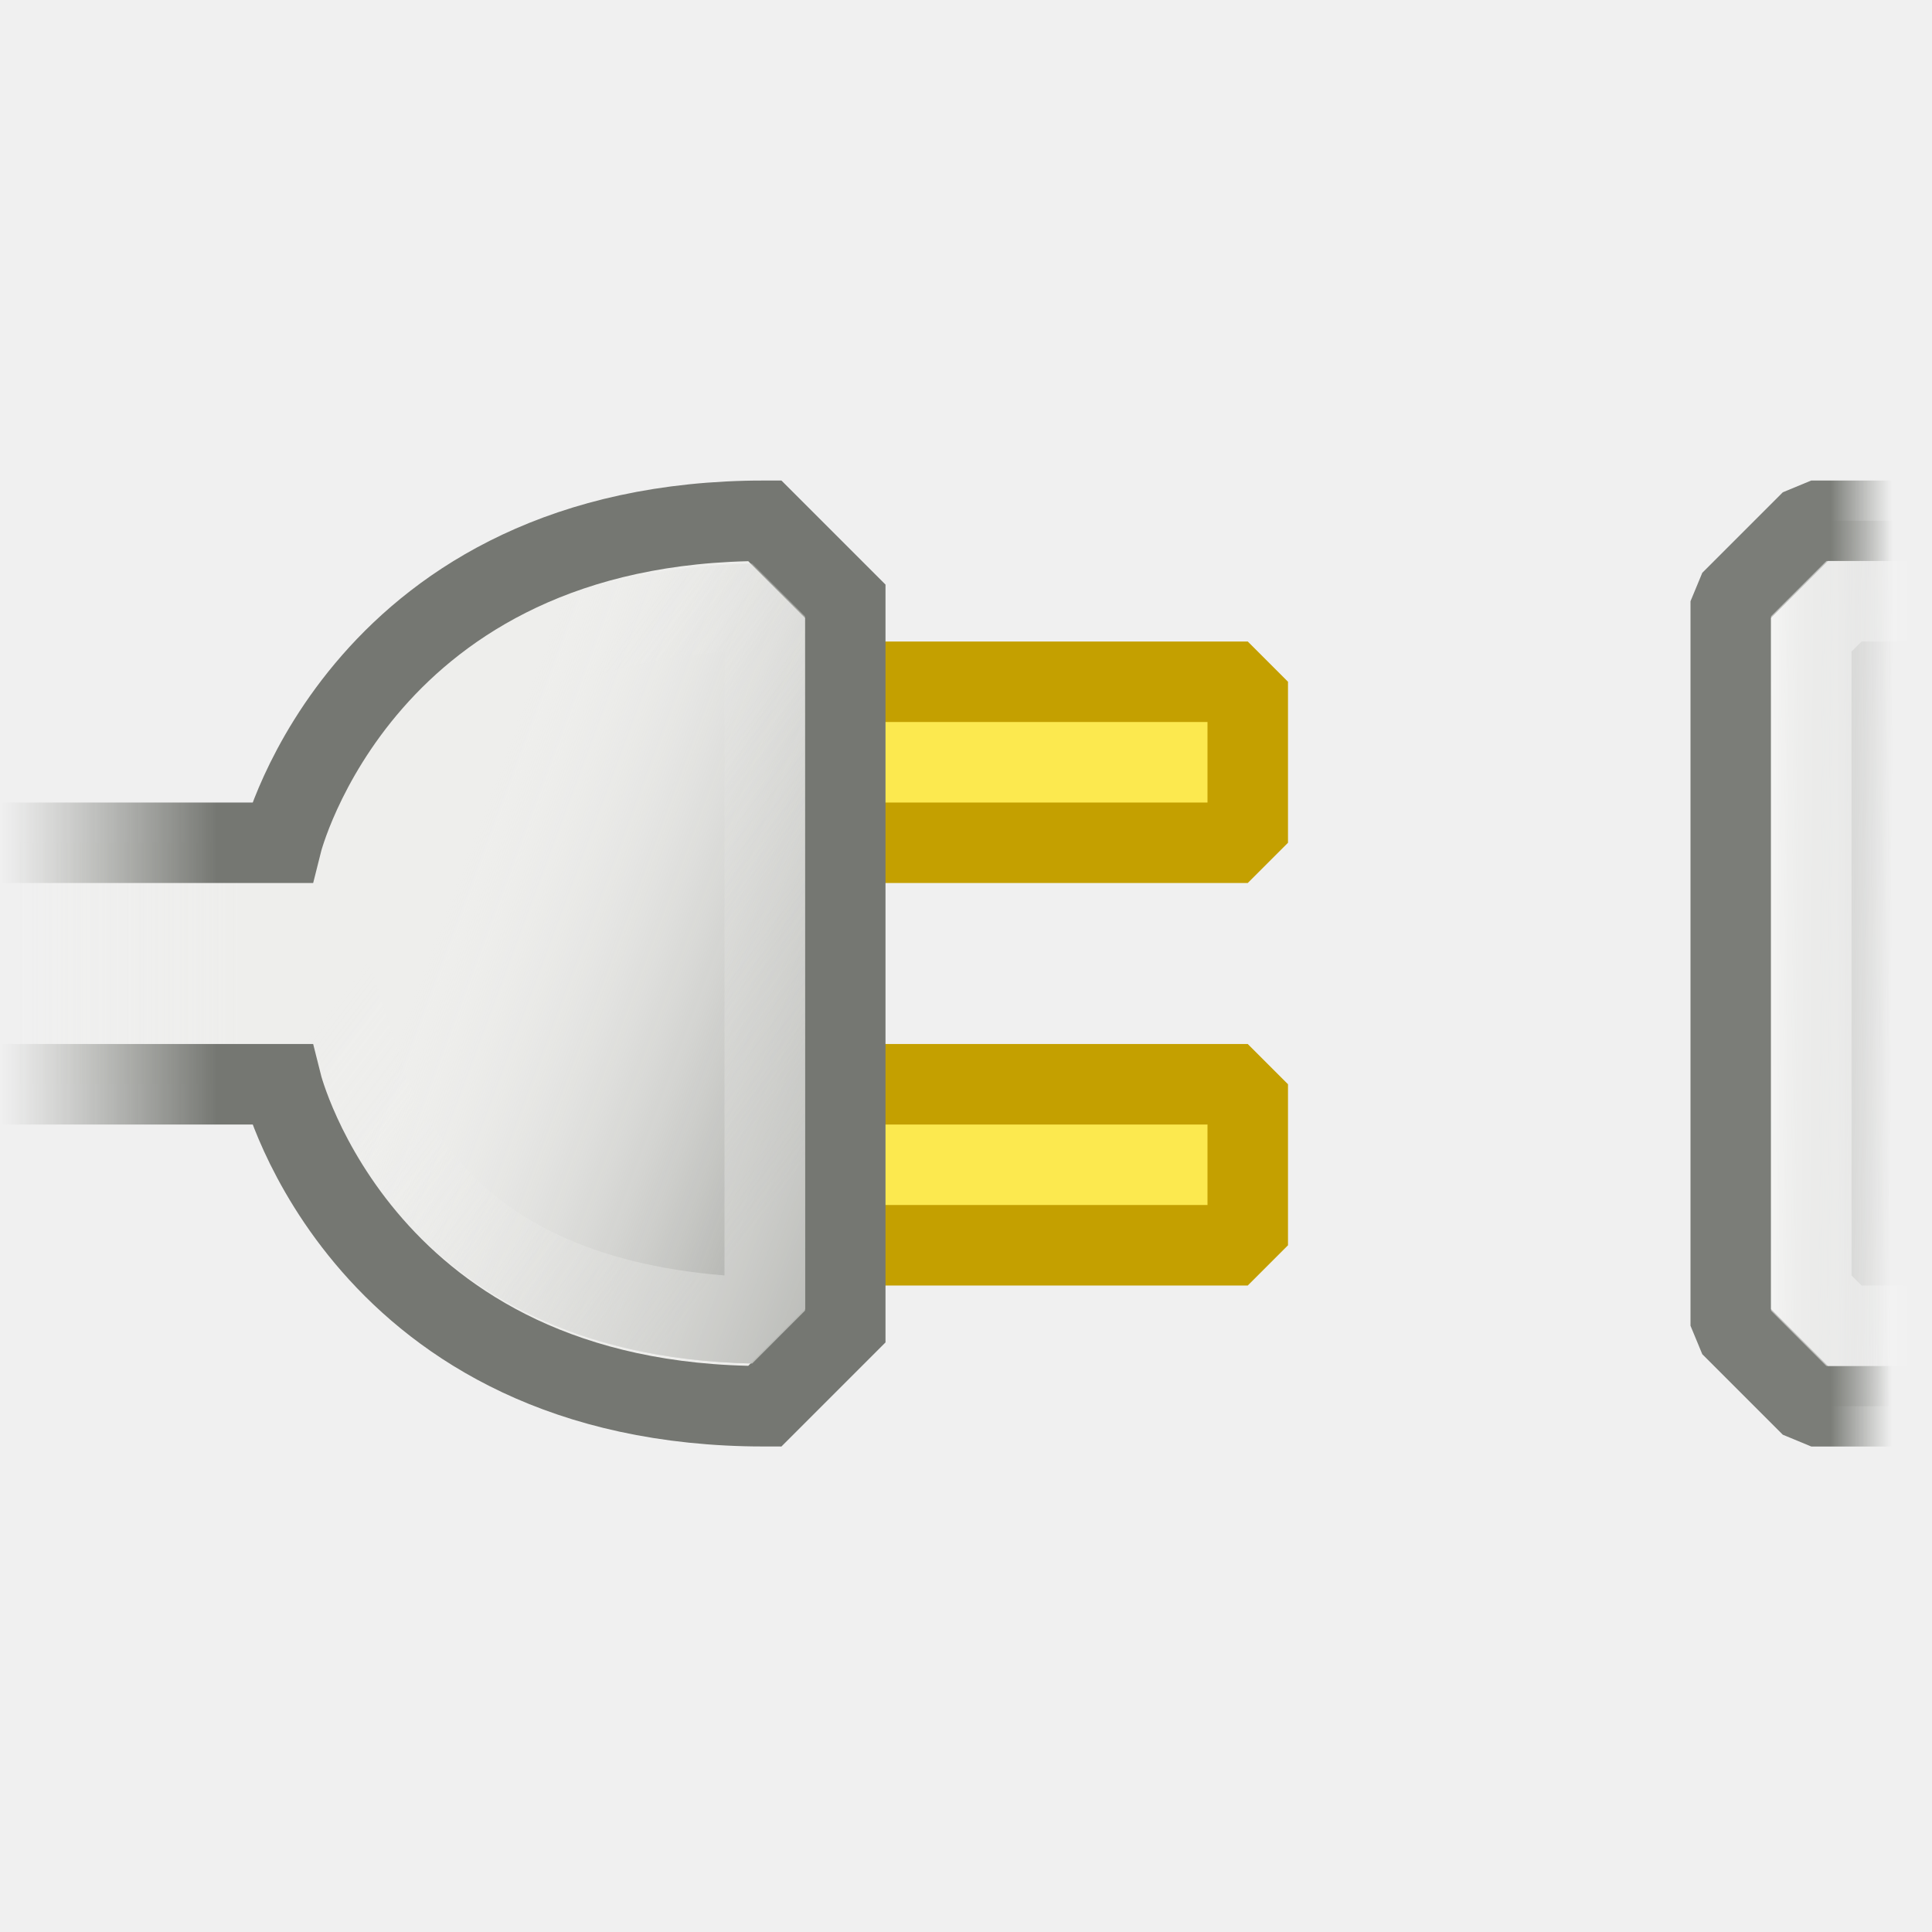
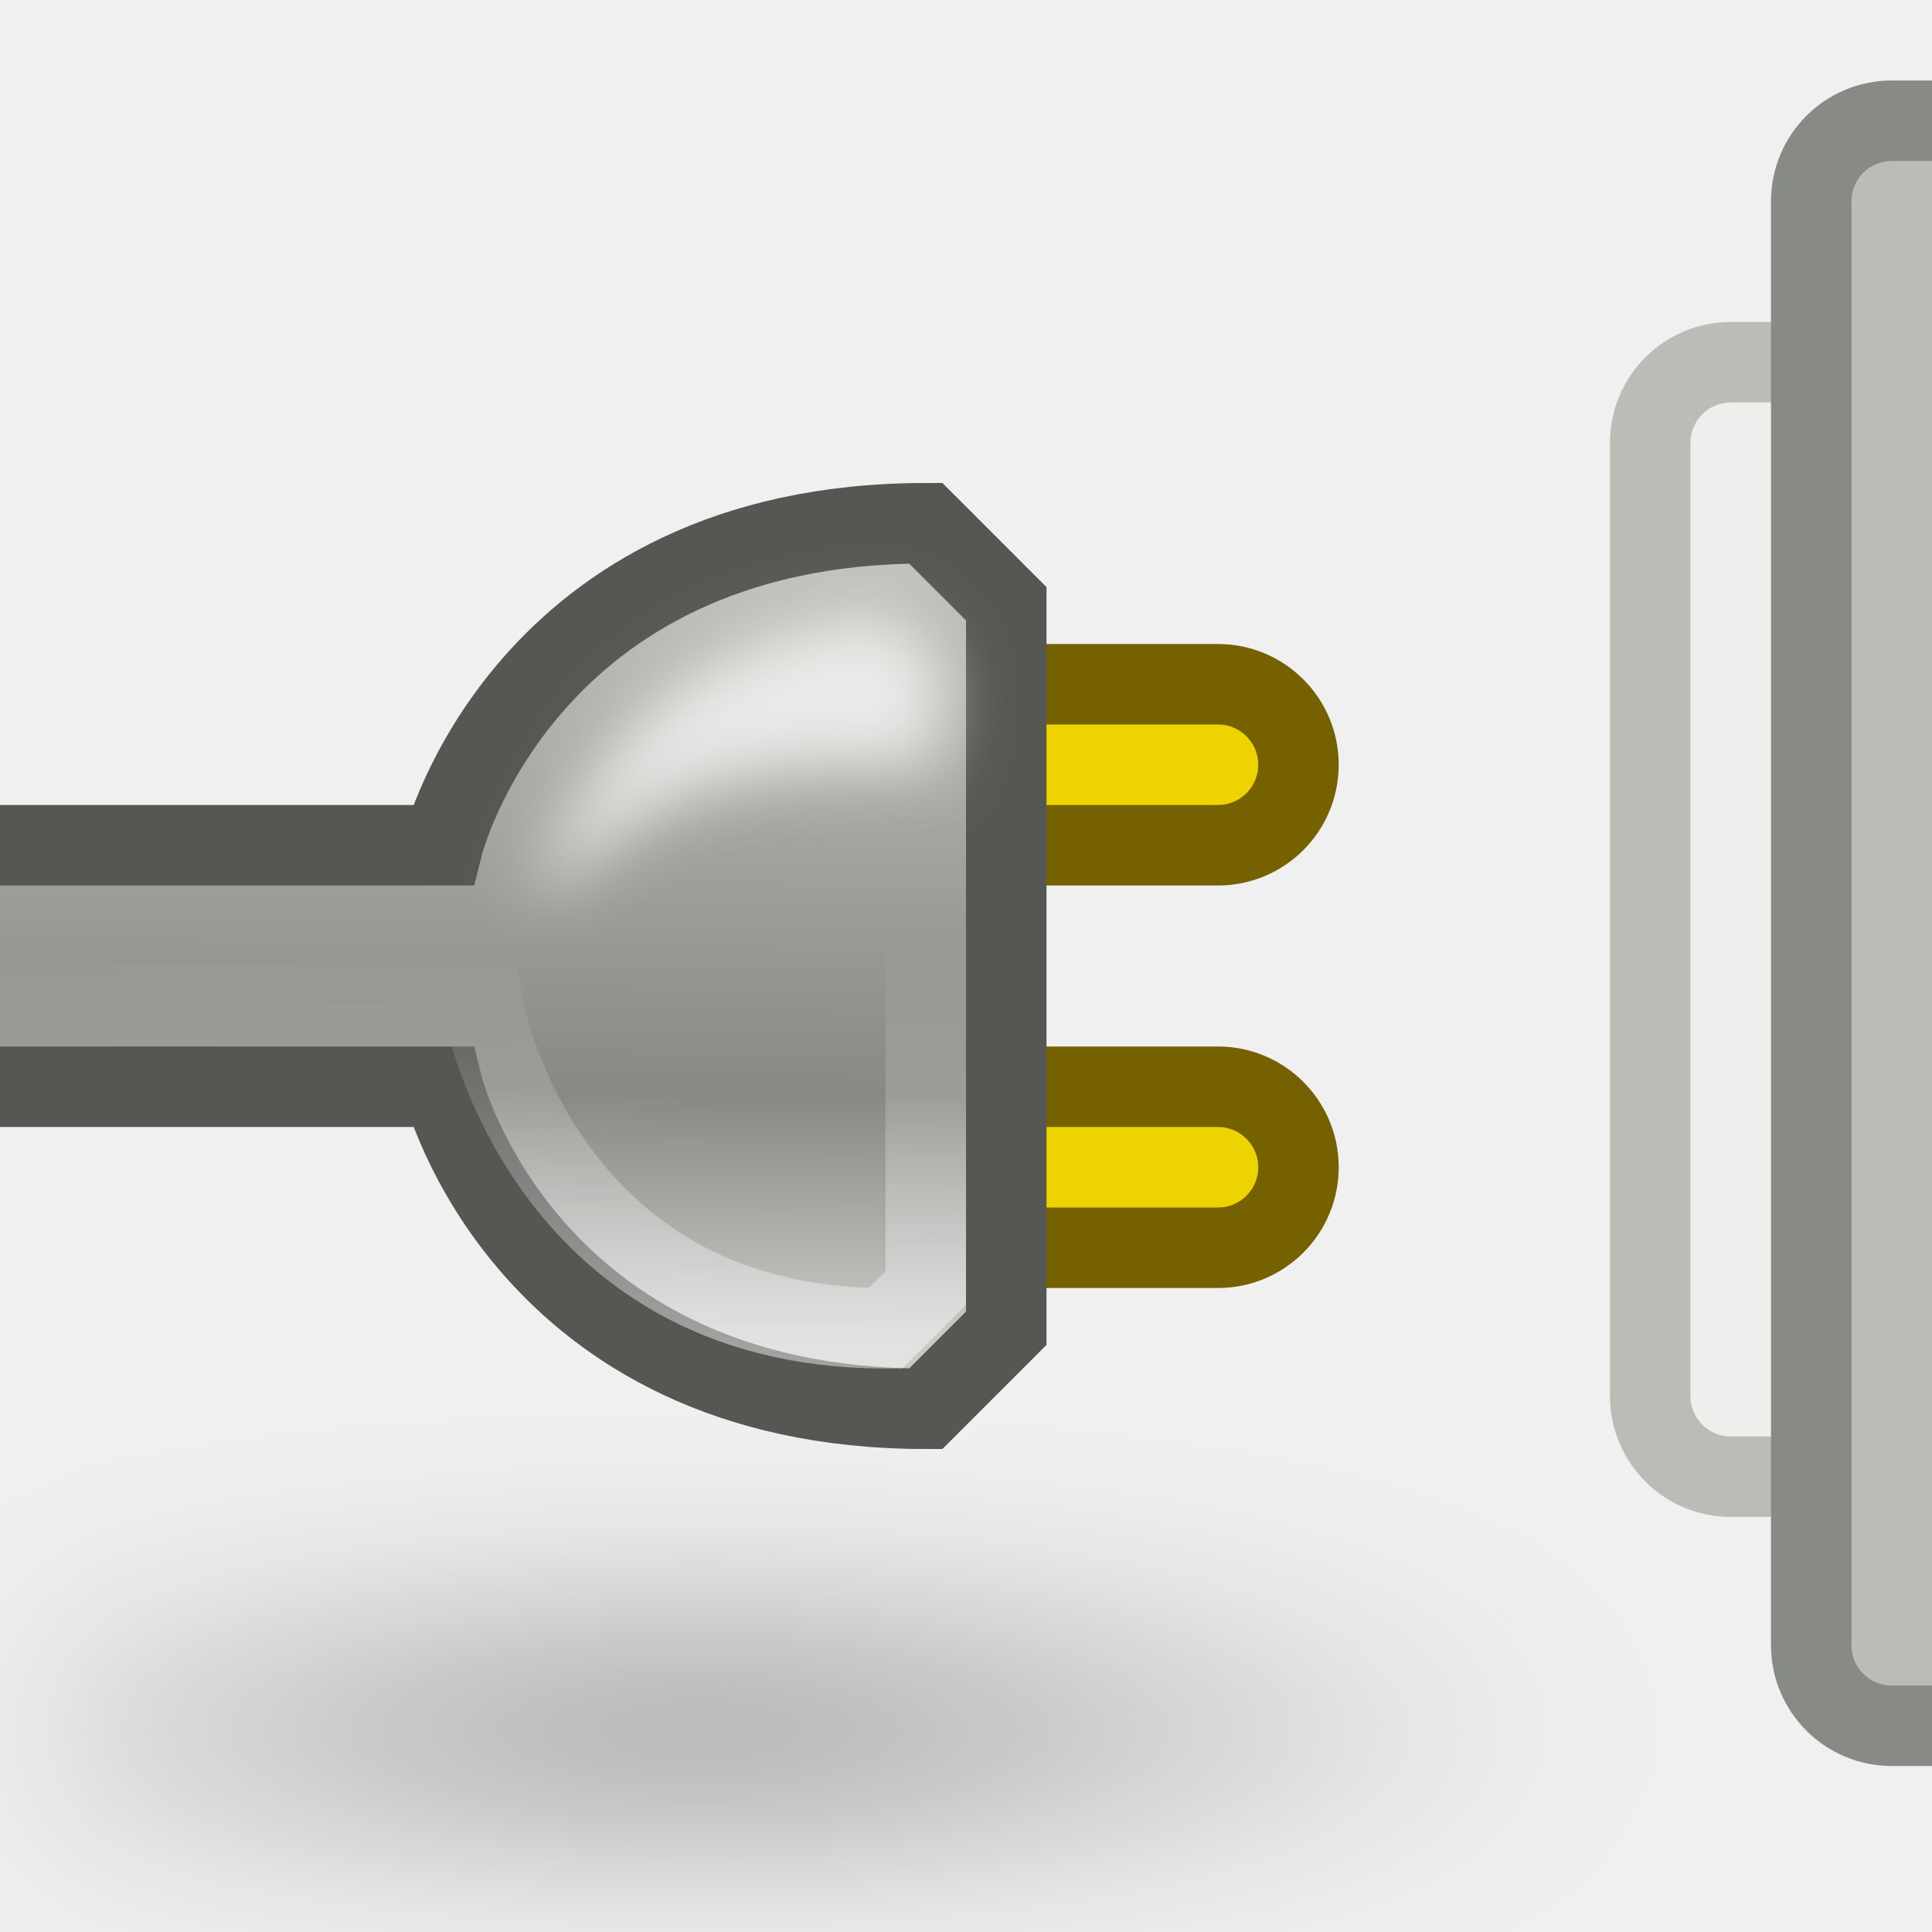
<svg xmlns="http://www.w3.org/2000/svg" xmlns:xlink="http://www.w3.org/1999/xlink" width="24" height="24" id="svg5345" version="1.0">
  <defs id="defs5347">
-     <linearGradient id="linearGradient7069">
-       <stop style="stop-color:#eeeeec;stop-opacity:1;" offset="0" id="stop7071" />
-       <stop style="stop-color:#888a85;stop-opacity:0" offset="1" id="stop7073" />
+     <linearGradient id="linearGradient5324">
+       <stop style="stop-color:#ffffff;stop-opacity:1;" offset="0" id="stop5326" />
+       <stop style="stop-color:#ffffff;stop-opacity:0;" offset="1" id="stop5328" />
    </linearGradient>
+     <linearGradient id="linearGradient5266">
+       <stop style="stop-color:#ffffff;stop-opacity:1;" offset="0" id="stop5268" />
+       <stop id="stop5276" offset="0.474" style="stop-color:#ffffff;stop-opacity:0.686;" />
+       <stop style="stop-color:#ffffff;stop-opacity:0;" offset="1" id="stop5270" />
+     </linearGradient>
+     <linearGradient id="linearGradient5168">
+       <stop style="stop-color:#000000;stop-opacity:1;" offset="0" id="stop5170" />
+       <stop style="stop-color:#000000;stop-opacity:0;" offset="1" id="stop5172" />
+     </linearGradient>
+     <linearGradient id="linearGradient5156">
+       <stop style="stop-color:#cbcbc4;stop-opacity:1;" offset="0" id="stop5158" />
+       <stop id="stop5160" offset="0.723" style="stop-color:#878983;stop-opacity:1" />
+       <stop style="stop-color:#c9cac7;stop-opacity:1" offset="1" id="stop5162" />
+     </linearGradient>
+     <linearGradient id="linearGradient7098">
+       <stop style="stop-color:#eeeeec;stop-opacity:1;" offset="0" id="stop7100" />
+       <stop style="stop-color:#888a85;stop-opacity:0" offset="1" id="stop7102" />
+     </linearGradient>
+     <linearGradient id="linearGradient7045">
+       <stop style="stop-color:#747671;stop-opacity:1" offset="0" id="stop7047" />
+       <stop style="stop-color:#888a85;stop-opacity:0;" offset="1" id="stop7049" />
+     </linearGradient>
+     <linearGradient xlink:href="#linearGradient7045" id="linearGradient7051" x1="14.739" y1="1.482" x2="15.501" y2="1.482" gradientUnits="userSpaceOnUse" gradientTransform="translate(0,5)" />
    <linearGradient id="linearGradient7061">
      <stop style="stop-color:#ffffff;stop-opacity:1;" offset="0" id="stop7063" />
      <stop style="stop-color:#ffffff;stop-opacity:0;" offset="1" id="stop7065" />
    </linearGradient>
-     <linearGradient id="linearGradient7045">
-       <stop style="stop-color:#7b7d78;stop-opacity:1" offset="0" id="stop7047" />
-       <stop style="stop-color:#888a85;stop-opacity:0;" offset="1" id="stop7049" />
-     </linearGradient>
-     <linearGradient id="linearGradient7039">
-       <stop style="stop-color:#eeeeec;stop-opacity:0" offset="0" id="stop7041" />
-       <stop style="stop-color:#888a85;stop-opacity:1" offset="1" id="stop7043" />
-     </linearGradient>
-     <linearGradient id="linearGradient7033">
-       <stop style="stop-color:#eeeeec;stop-opacity:1;" offset="0" id="stop7035" />
-       <stop style="stop-color:#eeeeec;stop-opacity:0" offset="1" id="stop7037" />
-     </linearGradient>
-     <linearGradient id="linearGradient7013">
-       <stop style="stop-color:#757772;stop-opacity:1" offset="0" id="stop7015" />
-       <stop style="stop-color:#888a85;stop-opacity:0" offset="1" id="stop7017" />
-     </linearGradient>
+     <linearGradient xlink:href="#linearGradient7061" id="linearGradient7067" x1="14.827" y1="2.499" x2="15.75" y2="2.499" gradientUnits="userSpaceOnUse" gradientTransform="translate(16,6.5)" />
    <linearGradient id="linearGradient6816">
      <stop style="stop-color:#000000;stop-opacity:1;" offset="0" id="stop6818" />
      <stop style="stop-color:#000000;stop-opacity:0;" offset="1" id="stop6820" />
    </linearGradient>
    <linearGradient id="linearGradient6776">
      <stop id="stop6778" offset="0" style="stop-color:#eeeeec;stop-opacity:1;" />
+       <stop style="stop-color:#b0b1ad;stop-opacity:1;" offset="0.605" id="stop5154" />
      <stop id="stop6780" offset="1" style="stop-color:#888a85;stop-opacity:1" />
    </linearGradient>
-     <linearGradient id="linearGradient6701">
-       <stop style="stop-color:#babdb6;stop-opacity:1" offset="0" id="stop6703" />
-       <stop style="stop-color:#888a85;stop-opacity:1" offset="1" id="stop6705" />
-     </linearGradient>
-     <linearGradient id="linearGradient6671">
-       <stop id="stop6673" offset="0" style="stop-color:#eeeeec;stop-opacity:1;" />
-       <stop id="stop6675" offset="1" style="stop-color:#babdb6;stop-opacity:1" />
-     </linearGradient>
-     <linearGradient id="linearGradient6640">
-       <stop style="stop-color:#2e3436;stop-opacity:1;" offset="0" id="stop6642" />
-       <stop style="stop-color:#2e3436;stop-opacity:0;" offset="1" id="stop6644" />
-     </linearGradient>
-     <linearGradient id="linearGradient6632">
-       <stop style="stop-color:#eeeeec;stop-opacity:1;" offset="0" id="stop6634" />
-       <stop style="stop-color:#eeeeec;stop-opacity:0;" offset="1" id="stop6636" />
-     </linearGradient>
-     <linearGradient xlink:href="#linearGradient6632" id="linearGradient6638" x1="1.945" y1="8.001" x2="-1.8774504e-07" y2="8.001" gradientUnits="userSpaceOnUse" />
-     <linearGradient xlink:href="#linearGradient6640" id="linearGradient6646" x1="2.022" y1="6.509" x2="0" y2="6.509" gradientUnits="userSpaceOnUse" />
-     <linearGradient xlink:href="#linearGradient6640" id="linearGradient6656" gradientUnits="userSpaceOnUse" x1="2.022" y1="6.509" x2="0" y2="6.509" />
-     <linearGradient xlink:href="#linearGradient6632" id="linearGradient6658" gradientUnits="userSpaceOnUse" x1="1.945" y1="8.001" x2="-1.8774504e-07" y2="8.001" gradientTransform="matrix(1,0,0,-1,0,16)" />
-     <linearGradient xlink:href="#linearGradient6671" id="linearGradient6669" gradientUnits="userSpaceOnUse" gradientTransform="matrix(1,0,0,-1,0,16)" x1="11.049" y1="12.463" x2="11.049" y2="3.03" />
-     <linearGradient xlink:href="#linearGradient6632" id="linearGradient6677" gradientUnits="userSpaceOnUse" x1="1.945" y1="8.001" x2="-1.8774504e-07" y2="8.001" />
-     <linearGradient xlink:href="#linearGradient6640" id="linearGradient6679" gradientUnits="userSpaceOnUse" x1="2.022" y1="6.509" x2="0" y2="6.509" />
-     <linearGradient xlink:href="#linearGradient6640" id="linearGradient6689" gradientUnits="userSpaceOnUse" x1="2.022" y1="6.509" x2="0" y2="6.509" />
-     <linearGradient xlink:href="#linearGradient6640" id="linearGradient6698" gradientUnits="userSpaceOnUse" x1="2.022" y1="6.509" x2="0" y2="6.509" />
-     <linearGradient xlink:href="#linearGradient6701" id="linearGradient6707" x1="11.446" y1="3.117" x2="11.446" y2="12.942" gradientUnits="userSpaceOnUse" gradientTransform="matrix(1,0,0,-1,-1,16)" />
-     <linearGradient xlink:href="#linearGradient6640" id="linearGradient6715" gradientUnits="userSpaceOnUse" x1="2.022" y1="6.509" x2="0" y2="6.509" />
-     <linearGradient xlink:href="#linearGradient6701" id="linearGradient6720" gradientUnits="userSpaceOnUse" gradientTransform="matrix(1,0,0,-1,-1,16)" x1="11.446" y1="12.576" x2="11.446" y2="3.35" />
-     <linearGradient xlink:href="#linearGradient6632" id="linearGradient6724" gradientUnits="userSpaceOnUse" x1="1.945" y1="8.001" x2="-1.8774504e-07" y2="8.001" gradientTransform="translate(20,0)" />
-     <linearGradient xlink:href="#linearGradient6632" id="linearGradient6734" gradientUnits="userSpaceOnUse" gradientTransform="matrix(1,0,0,-1,20,16)" x1="1.945" y1="8.001" x2="-1.8774504e-07" y2="8.001" />
-     <linearGradient xlink:href="#linearGradient6632" id="linearGradient6743" gradientUnits="userSpaceOnUse" gradientTransform="translate(20,0)" x1="1.945" y1="8.001" x2="-1.8774504e-07" y2="8.001" />
-     <linearGradient xlink:href="#linearGradient6632" id="linearGradient6746" gradientUnits="userSpaceOnUse" x1="1.945" y1="8.001" x2="-1.8774504e-07" y2="8.001" />
-     <linearGradient xlink:href="#linearGradient6640" id="linearGradient6748" gradientUnits="userSpaceOnUse" x1="2.022" y1="6.509" x2="0" y2="6.509" />
-     <linearGradient xlink:href="#linearGradient6632" id="linearGradient6752" gradientUnits="userSpaceOnUse" x1="1.945" y1="8.001" x2="-1.8774504e-07" y2="8.001" gradientTransform="translate(20,0)" />
-     <linearGradient xlink:href="#linearGradient6632" id="linearGradient6762" gradientUnits="userSpaceOnUse" gradientTransform="matrix(1,0,0,-1,20,16)" x1="1.945" y1="8.001" x2="-1.8774504e-07" y2="8.001" />
-     <linearGradient xlink:href="#linearGradient6632" id="linearGradient6767" gradientUnits="userSpaceOnUse" gradientTransform="matrix(1,0,0,-1,20,6)" x1="1.945" y1="8.001" x2="-1.8774504e-07" y2="8.001" />
-     <linearGradient xlink:href="#linearGradient6632" id="linearGradient6771" gradientUnits="userSpaceOnUse" gradientTransform="translate(20,0)" x1="1.945" y1="8.001" x2="-1.8774504e-07" y2="8.001" />
-     <linearGradient xlink:href="#linearGradient7039" id="linearGradient6774" gradientUnits="userSpaceOnUse" x1="7.491" y1="10.143" x2="13.722" y2="12.464" gradientTransform="translate(-3,3.96875)" />
-     <linearGradient xlink:href="#linearGradient6632" id="linearGradient6788" gradientUnits="userSpaceOnUse" gradientTransform="translate(20,10)" x1="1.945" y1="8.001" x2="-1.8774504e-07" y2="8.001" />
-     <linearGradient xlink:href="#linearGradient6640" id="linearGradient6803" gradientUnits="userSpaceOnUse" x1="2.022" y1="6.509" x2="0" y2="6.509" />
-     <linearGradient xlink:href="#linearGradient6776" id="linearGradient6808" x1="14.562" y1="3.125" x2="14.562" y2="13.673" gradientUnits="userSpaceOnUse" gradientTransform="translate(0,-1)" />
-     <linearGradient xlink:href="#linearGradient7033" id="linearGradient6810" gradientUnits="userSpaceOnUse" x1="6.006" y1="8.426" x2="3.192" y2="8.426" gradientTransform="translate(-3,3.96875)" />
    <radialGradient xlink:href="#linearGradient6816" id="radialGradient6822" cx="7" cy="14" fx="7" fy="14" r="7.5" gradientTransform="matrix(1,0,0,0.25,0,10.5)" gradientUnits="userSpaceOnUse" />
-     <linearGradient xlink:href="#linearGradient7069" id="linearGradient6825" gradientUnits="userSpaceOnUse" gradientTransform="translate(9,3.96875)" x1="12.927" y1="7.567" x2="14.5" y2="7.574" />
-     <linearGradient xlink:href="#linearGradient6776" id="linearGradient6830" gradientUnits="userSpaceOnUse" gradientTransform="translate(11,-1)" x1="14.562" y1="3.125" x2="14.562" y2="13.673" />
-     <linearGradient xlink:href="#linearGradient6776" id="linearGradient6838" gradientUnits="userSpaceOnUse" gradientTransform="matrix(1,0,0,-1,11,17)" x1="14.562" y1="3.125" x2="14.562" y2="13.673" />
-     <linearGradient xlink:href="#linearGradient6776" id="linearGradient6847" gradientUnits="userSpaceOnUse" gradientTransform="translate(11,-1)" x1="14.562" y1="3.125" x2="14.562" y2="13.673" />
-     <linearGradient xlink:href="#linearGradient7013" id="linearGradient7019" x1="-1.303" y1="6.454" x2="-3.984" y2="6.454" gradientUnits="userSpaceOnUse" gradientTransform="translate(4,4.96875)" />
-     <linearGradient xlink:href="#linearGradient7033" id="linearGradient7031" x1="5.215" y1="10.58" x2="0.522" y2="7" gradientUnits="userSpaceOnUse" gradientTransform="translate(4,4.96875)" />
-     <linearGradient xlink:href="#linearGradient7045" id="linearGradient7051" x1="14.739" y1="1.482" x2="15.501" y2="1.482" gradientUnits="userSpaceOnUse" gradientTransform="translate(8,4.96875)" />
-     <linearGradient xlink:href="#linearGradient7061" id="linearGradient7067" x1="14.827" y1="2.499" x2="15.75" y2="2.499" gradientUnits="userSpaceOnUse" gradientTransform="translate(8,4.96875)" />
+     <linearGradient xlink:href="#linearGradient6776" id="linearGradient6825" gradientUnits="userSpaceOnUse" gradientTransform="translate(1,-1)" x1="14.562" y1="3.125" x2="14.562" y2="13.673" />
+     <linearGradient xlink:href="#linearGradient7098" id="linearGradient7096" gradientUnits="userSpaceOnUse" gradientTransform="translate(1,4)" x1="12.594" y1="7.562" x2="14.314" y2="7.562" />
+     <linearGradient xlink:href="#linearGradient5156" id="linearGradient4959" gradientUnits="userSpaceOnUse" gradientTransform="matrix(-1,0,0,1,26,4)" x1="9.413" y1="0.342" x2="9.413" y2="12.969" />
+     <radialGradient xlink:href="#linearGradient5168" id="radialGradient5174" cx="12.188" cy="19.625" fx="12.188" fy="19.625" r="10.062" gradientTransform="matrix(1,0,0,0.1987578,0,15.72438)" gradientUnits="userSpaceOnUse" />
+     <filter x="-0.141" width="1.281" y="-0.707" height="2.414" id="filter5260">
+       <feGaussianBlur stdDeviation="1.179" id="feGaussianBlur5262" />
+     </filter>
+     <linearGradient xlink:href="#linearGradient5266" id="linearGradient5272" x1="17.375" y1="10.375" x2="17" y2="14.75" gradientUnits="userSpaceOnUse" />
+     <linearGradient xlink:href="#linearGradient5266" id="linearGradient5274" gradientUnits="userSpaceOnUse" x1="17.198" y1="7.031" x2="17" y2="14.75" />
+     <linearGradient xlink:href="#linearGradient5156" id="linearGradient5284" x1="17.436" y1="6" x2="17.294" y2="16.64" gradientUnits="userSpaceOnUse" />
+     <filter x="-0.181" width="1.361" y="-0.262" height="1.524" id="filter5312">
+       <feGaussianBlur stdDeviation="0.386" id="feGaussianBlur5314" />
+     </filter>
+     <linearGradient xlink:href="#linearGradient5324" id="linearGradient5330" x1="16.906" y1="16.75" x2="16.906" y2="11.694" gradientUnits="userSpaceOnUse" />
+     <linearGradient xlink:href="#linearGradient5324" id="linearGradient5334" gradientUnits="userSpaceOnUse" x1="16.906" y1="16.75" x2="16.906" y2="11.694" gradientTransform="matrix(-1,0,0,1,25,0)" />
  </defs>
  <g id="layer1">
-     <rect style="opacity:1;fill:#fce94f;fill-opacity:1;fill-rule:evenodd;stroke:#c4a000;stroke-width:1;stroke-linecap:square;stroke-linejoin:bevel;stroke-miterlimit:2.25;stroke-dasharray:none;stroke-dashoffset:0;stroke-opacity:1" id="rect6852" width="6" height="2" x="9.5" y="13.469" />
-     <rect style="opacity:1;fill:#fce94f;fill-opacity:1;fill-rule:evenodd;stroke:#c4a000;stroke-width:1;stroke-linecap:square;stroke-linejoin:bevel;stroke-miterlimit:2.25;stroke-dasharray:none;stroke-dashoffset:0;stroke-opacity:1" id="rect6850" width="6" height="2" x="9.5" y="8.469" />
-     <path style="fill:url(#linearGradient6825);fill-opacity:1;fill-rule:evenodd;stroke:url(#linearGradient7051);stroke-width:1;stroke-linecap:square;stroke-linejoin:bevel;stroke-miterlimit:2.25;stroke-dashoffset:0;stroke-opacity:1" d="M 25.5,17.469 L 22.5,17.469 L 21.5,16.469 L 21.5,7.469 L 22.5,6.469 L 25.5,6.469" id="rect6806" />
-     <path style="opacity:1;fill:url(#linearGradient6810);fill-opacity:1;fill-rule:evenodd;stroke:url(#linearGradient7019);stroke-width:1;stroke-linecap:square;stroke-linejoin:miter;stroke-miterlimit:2.25;stroke-dasharray:none;stroke-dashoffset:0;stroke-opacity:1" d="M -2.5,10.469 L 3.5,10.469 C 3.5,10.469 4.5,6.469 9.5,6.469 L 10.5,7.469 L 10.5,16.469 L 9.5,17.469 C 4.5,17.469 3.5,13.469 3.5,13.469 L -2.5,13.469" id="path6622" />
-     <path style="opacity:1;fill:url(#linearGradient6774);fill-opacity:1;fill-rule:evenodd;stroke:none;stroke-width:1;stroke-linecap:square;stroke-linejoin:miter;stroke-miterlimit:2.25;stroke-dasharray:none;stroke-dashoffset:0;stroke-opacity:1" d="M 9.344,7 C 7.097,7.048 5.775,7.926 5,8.812 C 4.203,9.724 4,10.594 4,10.594 L 3.875,10.969 L 3.5,10.969 L 0.5,10.969 L 0.5,12.969 L 3.5,12.969 L 3.875,12.969 L 4,13.344 C 4,13.344 4.203,14.214 5,15.125 C 5.775,16.011 7.097,16.889 9.344,16.938 L 10,16.281 L 10,7.656 L 9.344,7 z " id="path6750" />
-     <path style="opacity:0.4;fill:url(#linearGradient7031);fill-opacity:1;fill-rule:evenodd;stroke:none;stroke-width:1;stroke-linecap:square;stroke-linejoin:miter;stroke-miterlimit:2.25;stroke-dasharray:none;stroke-dashoffset:0;stroke-opacity:1" d="M 9.344,7 C 7.097,7.048 5.775,7.926 5,8.812 C 4.203,9.724 4,10.594 4,10.594 L 3.875,10.969 L 3.5,10.969 L -2.5,10.969 L -2.5,12.969 L 3.5,12.969 L 3.875,12.969 L 4,13.344 C 4,13.344 4.203,14.214 5,15.125 C 5.775,16.011 7.097,16.889 9.344,16.938 L 10,16.281 L 10,7.656 L 9.344,7 z M 9,8.094 L 9,15.844 C 7.31,15.708 6.32,15.12 5.75,14.469 C 5.105,13.732 4.969,13.125 4.969,13.125 L 4.969,13.062 L 4.938,13.031 L 4.812,12.656 L 4.594,11.969 L 4.812,11.281 L 4.938,10.906 L 4.969,10.875 L 4.969,10.812 C 4.969,10.812 5.105,10.206 5.75,9.469 C 6.32,8.817 7.31,8.229 9,8.094 z " id="path6765" />
-     <path style="opacity:0.5;fill:url(#linearGradient7067);fill-opacity:1;fill-rule:evenodd;stroke:none;stroke-width:1;stroke-linecap:square;stroke-linejoin:bevel;stroke-miterlimit:2.25;stroke-dashoffset:0;stroke-opacity:1" d="M 22.688,6.969 L 22,7.656 L 22,16.281 L 22.688,16.969 L 25.5,16.969 L 25.5,6.969 L 22.688,6.969 z M 23.125,7.969 L 24.5,7.969 L 24.5,15.969 L 23.125,15.969 L 23,15.844 L 23,8.094 L 23.125,7.969 z " id="path6828" />
+     <path style="opacity:0.402;color:#000000;fill:url(#radialGradient5174);fill-opacity:1;fill-rule:evenodd;stroke:none;stroke-width:1;stroke-linecap:square;stroke-linejoin:miter;marker:none;marker-start:none;marker-mid:none;marker-end:none;stroke-miterlimit:2.25;stroke-dasharray:none;stroke-dashoffset:0;stroke-opacity:1;visibility:visible;display:inline;overflow:visible;filter:url(#filter5260);enable-background:accumulate" id="path5166" d="M 22.25,19.625 A 10.062,2 0 1 1 2.125,19.625 A 10.062,2 0 1 1 22.25,19.625 z" transform="matrix(1.099379,0,0,1,-4.71118,1.866116)" />
+     <rect style="opacity:1;color:#000000;fill:#edd400;fill-opacity:1;fill-rule:evenodd;stroke:#766100;stroke-width:1;stroke-linecap:square;stroke-linejoin:miter;marker:none;marker-start:none;marker-mid:none;marker-end:none;stroke-miterlimit:2.25;stroke-dasharray:none;stroke-dashoffset:0;stroke-opacity:1;visibility:visible;display:inline;overflow:visible;enable-background:accumulate" id="rect5336" width="5.5" height="2" x="10.63" y="8.5" rx="1" ry="1" />
+     <rect ry="1" rx="1" y="13.5" x="10.63" height="2" width="5.5" id="rect5338" style="opacity:1;color:#000000;fill:#edd400;fill-opacity:1;fill-rule:evenodd;stroke:#766100;stroke-width:1;stroke-linecap:square;stroke-linejoin:miter;marker:none;marker-start:none;marker-mid:none;marker-end:none;stroke-miterlimit:2.25;stroke-dasharray:none;stroke-dashoffset:0;stroke-opacity:1;visibility:visible;display:inline;overflow:visible;enable-background:accumulate" />
+     <path style="color:#000000;marker:none;marker-start:none;marker-mid:none;marker-end:none;visibility:visible;display:inline;overflow:visible;enable-background:accumulate;stroke-opacity:1;stroke-dashoffset:0;stroke-dasharray:none;stroke-miterlimit:2.25;stroke-linejoin:miter;stroke-linecap:square;stroke-width:1;stroke:#555753;fill-rule:evenodd;fill-opacity:1;fill:url(#linearGradient5284);opacity:1" d="M -0.5,10.5 L 5.5,10.5 C 5.5,10.5 6.5,6.5 11.5,6.5 L 12.5,7.5 L 12.5,16.5 L 11.5,17.5 C 6.5,17.5 5.5,13.5 5.5,13.5 L -0.5,13.5" id="path6622" />
+     <path id="path5316" d="M 13.479,8.267 L 14.142,7.648 C 16.951,7.86 17.897,9.455 18.606,11.184 C 17.333,10.494 17.32,9.367 13.573,9.538 L 13.479,8.267 z" style="enable-background:accumulate;filter:url(#filter5312);overflow:visible;display:inline;visibility:visible;stroke-opacity:1;stroke-dashoffset:0;stroke-dasharray:none;stroke-miterlimit:2.25;marker-end:none;marker-mid:none;marker-start:none;marker:none;stroke-linejoin:miter;stroke-linecap:square;stroke-width:1;stroke:none;fill-rule:evenodd;fill-opacity:1;fill:#ffffff;color:#000000;opacity:0.73" transform="matrix(-1,0,0,1,25.20109,0)" />
+     <path style="opacity:0.454;fill:none;fill-opacity:1;fill-rule:evenodd;stroke:url(#linearGradient5334);stroke-width:1;stroke-linecap:square;stroke-linejoin:miter;stroke-miterlimit:2.25;stroke-dasharray:none;stroke-dashoffset:0;stroke-opacity:1" d="M 11.5,9.5 L 11.5,16 L 11,16.5 C 6.714,16.5 6,12.5 6,12.5 L 0.5,12.5" id="path5332" />
+     <rect ry="1" rx="1" y="4.5" x="20.5" height="13.844" width="10.214" id="rect5342" style="opacity:1;color:#000000;fill:#eeeeec;fill-opacity:1;fill-rule:evenodd;stroke:#babdb6;stroke-width:1;stroke-linecap:square;stroke-linejoin:miter;marker:none;marker-start:none;marker-mid:none;marker-end:none;stroke-miterlimit:2.25;stroke-dasharray:none;stroke-dashoffset:0;stroke-opacity:1;visibility:visible;display:inline;overflow:visible;enable-background:accumulate" />
+     <rect style="opacity:1;color:#000000;fill:#babdb6;fill-opacity:1;fill-rule:evenodd;stroke:#888a85;stroke-width:1;stroke-linecap:square;stroke-linejoin:miter;marker:none;marker-start:none;marker-mid:none;marker-end:none;stroke-miterlimit:2.25;stroke-dasharray:none;stroke-dashoffset:0;stroke-opacity:1;visibility:visible;display:inline;overflow:visible;enable-background:accumulate" id="rect5340" width="11.75" height="19.938" x="22.5" y="1.5" rx="1" ry="1" />
  </g>
</svg>
